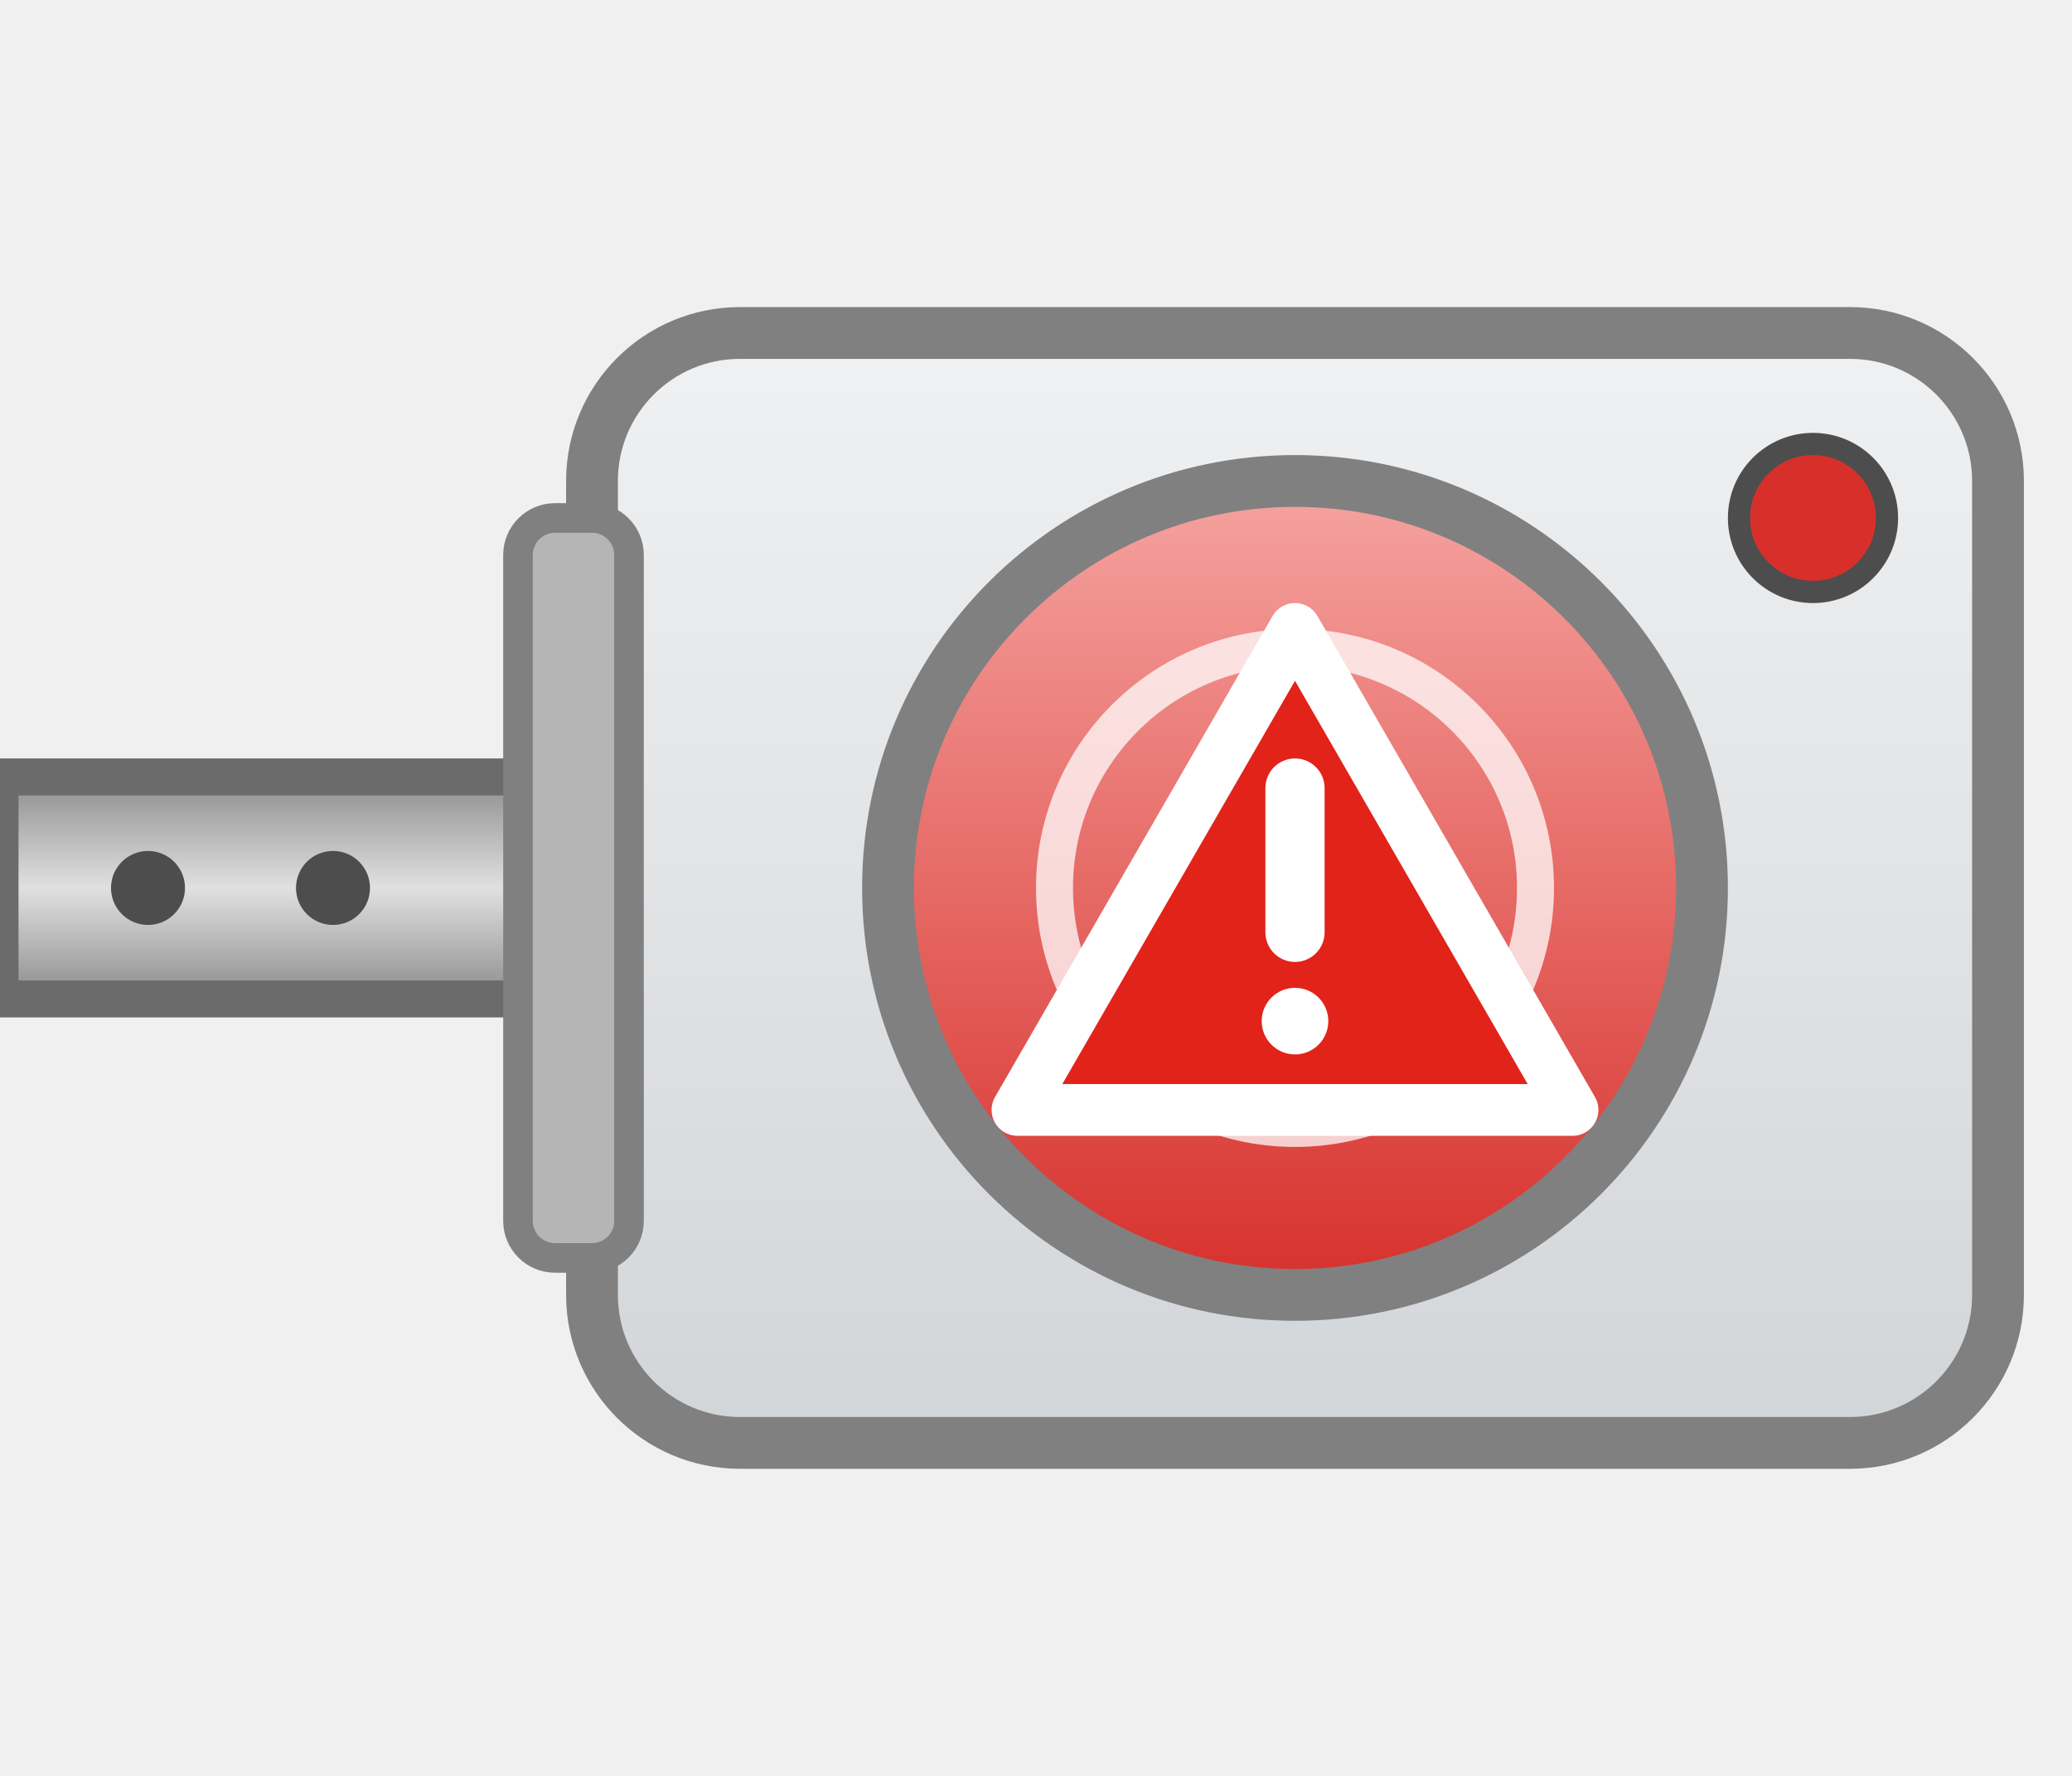
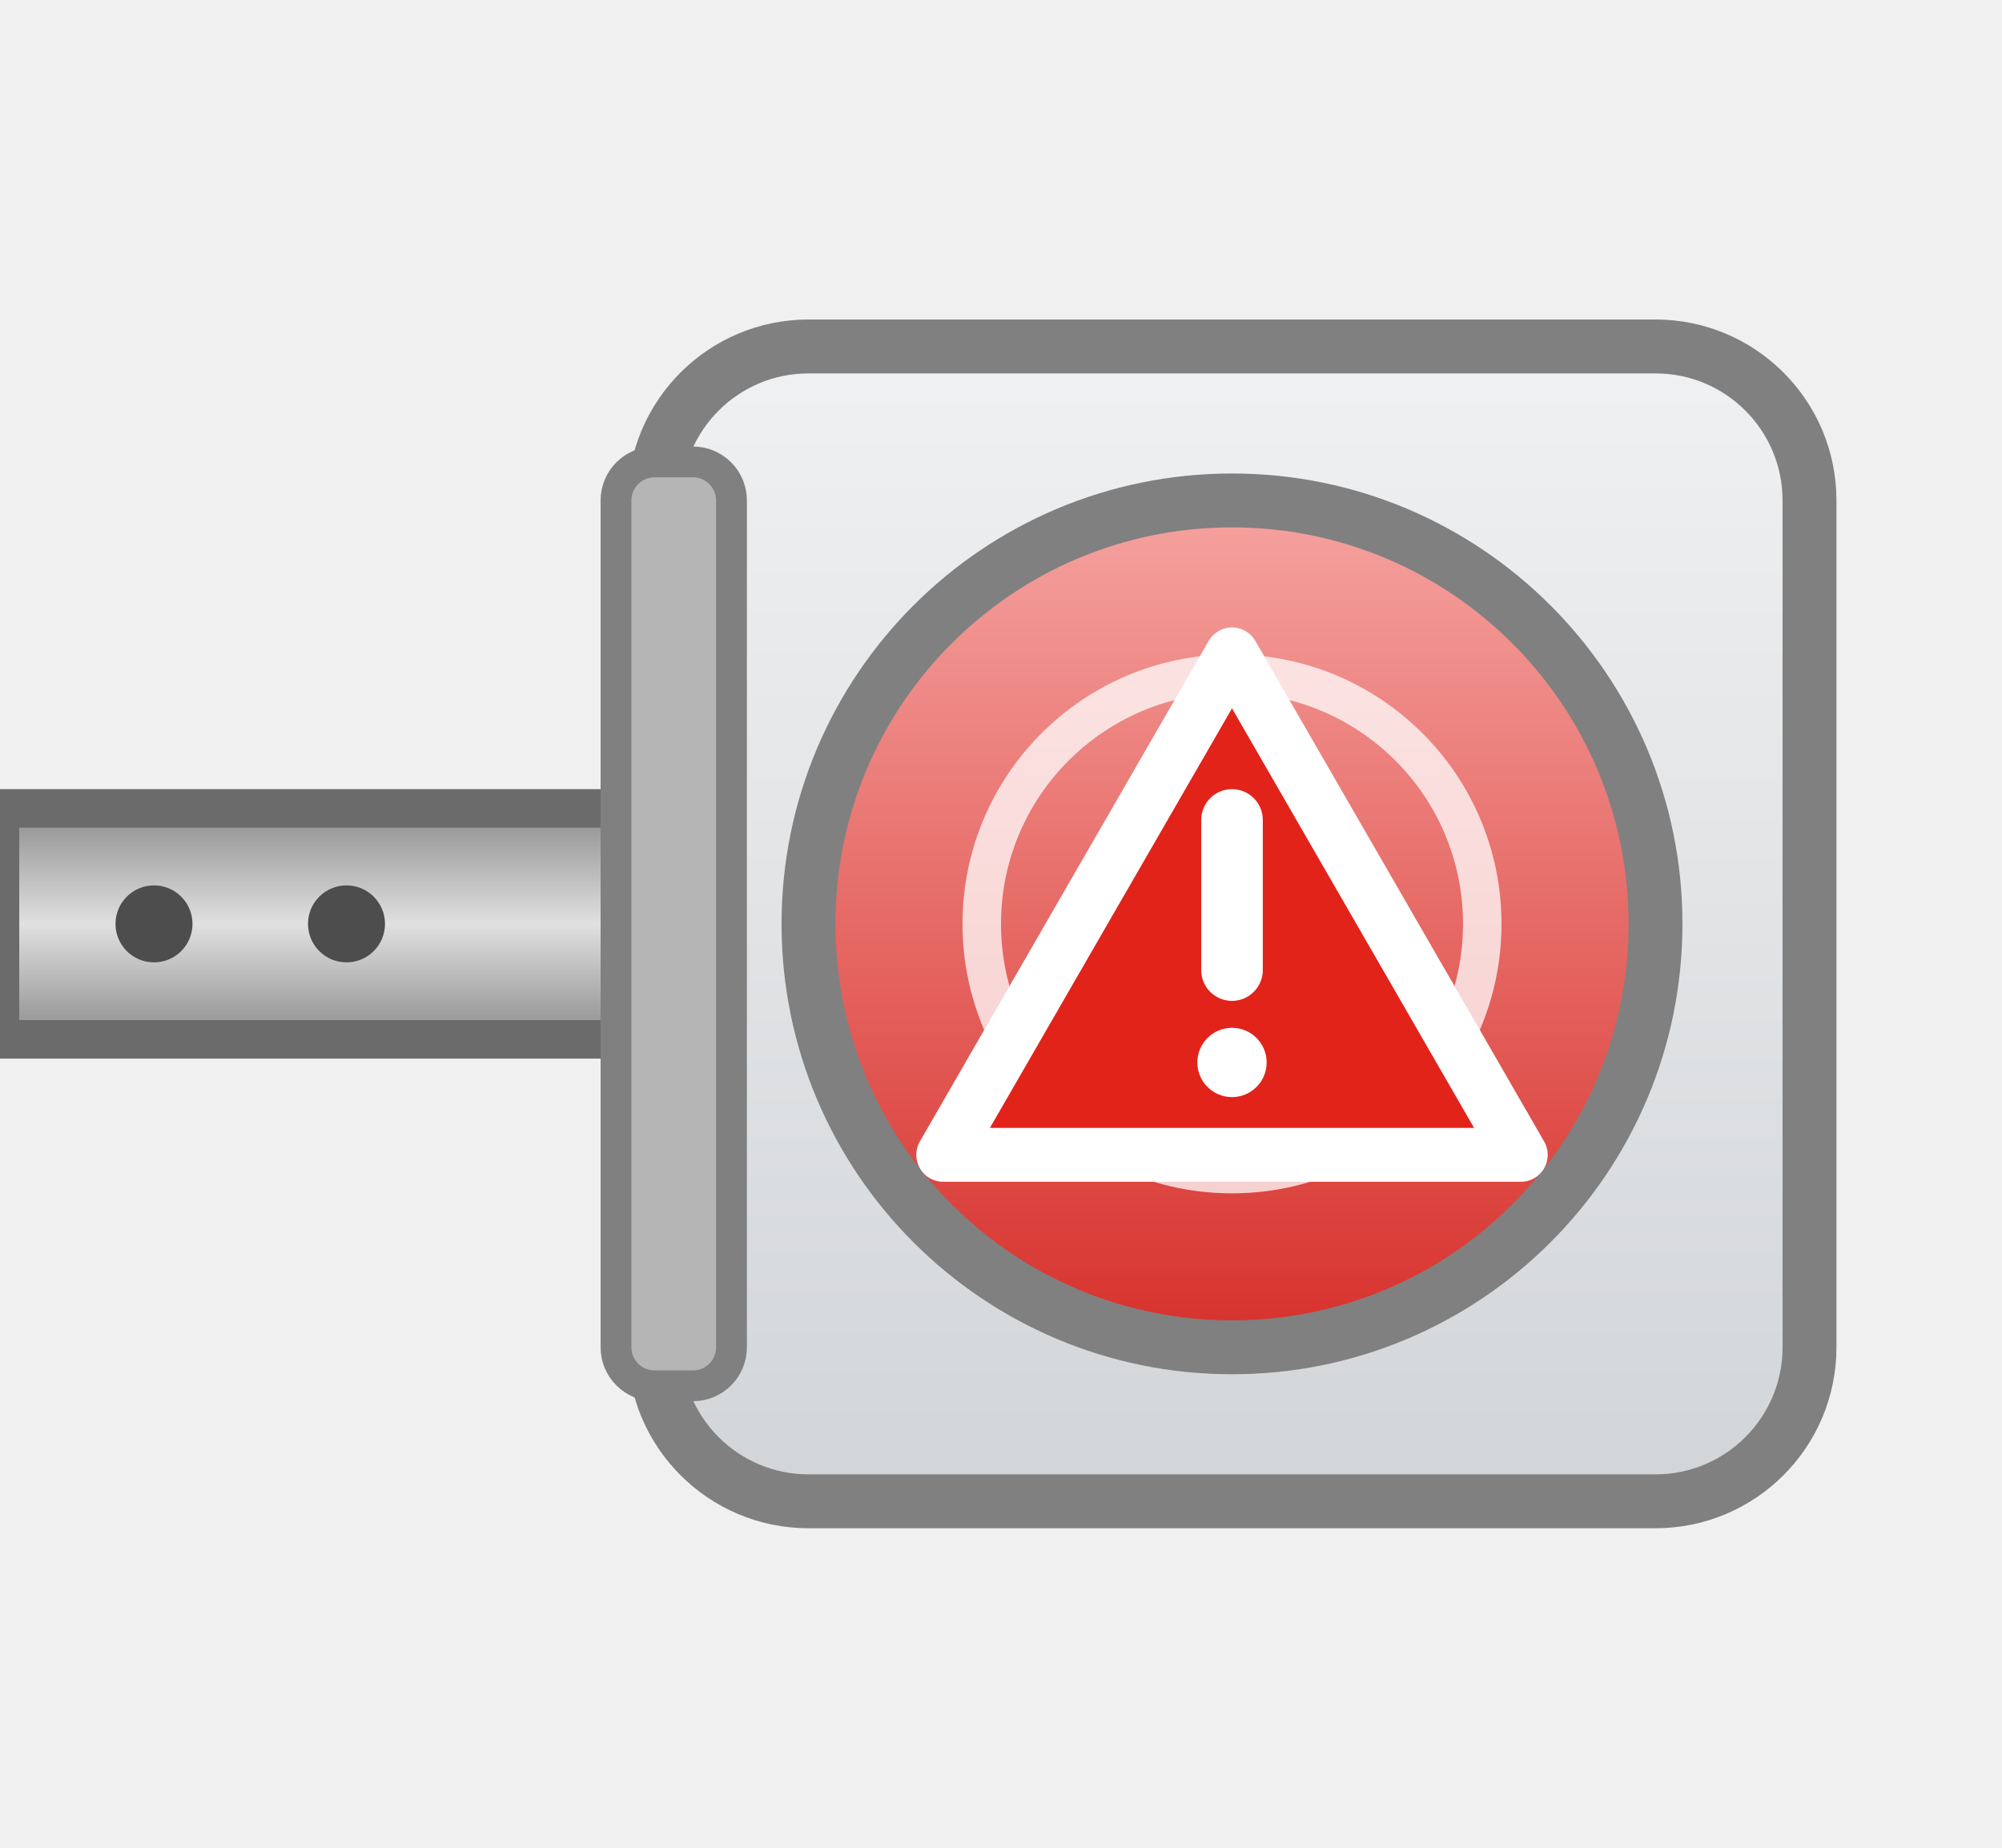
- <svg xmlns="http://www.w3.org/2000/svg" width="56" height="48" viewBox="0 0 56 48" role="img">
+ <svg xmlns="http://www.w3.org/2000/svg" width="52" height="48" viewBox="0 0 52 48" role="img">
  <defs>
    <linearGradient id="gG" x1="0" y1="0" x2="0" y2="1">
      <stop offset="0" stop-color="#F0F1F2" />
      <stop offset="1" stop-color="#D2D5D8" />
    </linearGradient>
    <linearGradient id="gR" x1="0" y1="0" x2="0" y2="1">
      <stop offset="0" stop-color="#8C8C8C" />
      <stop offset="0.5" stop-color="#E0E0E0" />
      <stop offset="1" stop-color="#8C8C8C" />
    </linearGradient>
    <linearGradient id="gK" x1="0" y1="0" x2="0" y2="1">
      <stop offset="0" stop-color="#F5A3A0" />
      <stop offset="1" stop-color="#D7302B" />
    </linearGradient>
  </defs>
-   <rect x="0" y="21" width="18" height="6" fill="url(#gR)" stroke="#6B6B6B" stroke-width="1" />
+   <rect x="0" y="21" width="19" height="6" fill="url(#gR)" stroke="#6B6B6B" stroke-width="1" />
  <g fill="#4D4D4D">
    <circle cx="4" cy="24" r="1" />
    <circle cx="9" cy="24" r="1" />
  </g>
-   <rect x="16" y="9" width="38" height="30" rx="4" fill="url(#gG)" stroke="#808080" stroke-width="1.4" />
-   <rect x="14" y="14" width="3" height="20" rx="1" fill="#B5B5B5" stroke="#808080" stroke-width="0.8" />
+   <rect x="17" y="9" width="30" height="30" rx="4" fill="url(#gG)" stroke="#808080" stroke-width="1.4" />
+   <rect x="16" y="12" width="3" height="24" rx="1" fill="#B5B5B5" stroke="#808080" stroke-width="0.8" />
  <g>
    <animate attributeName="opacity" values="1;0.35;1" keyTimes="0;0.5;1" calcMode="spline" keySplines="0.45 0 0.55 1;0.45 0 0.55 1" dur="1.4s" repeatCount="indefinite" />
-     <circle cx="35" cy="24" r="11" fill="url(#gK)" />
+     <circle cx="32" cy="24" r="11" fill="url(#gK)" />
  </g>
-   <circle cx="35" cy="24" r="11" fill="none" stroke="#808080" stroke-width="1.4" />
-   <circle cx="35" cy="24" r="6.5" fill="none" stroke="#FFFFFF" stroke-opacity="0.75" stroke-width="1" />
-   <circle cx="35" cy="24" r="2.4" fill="#FFFFFF" fill-opacity="0.85" />
-   <circle cx="49" cy="14" r="2" fill="#D7302B" stroke="#4D4D4D" stroke-width="0.6">
-     <animate attributeName="opacity" values="1;0.15" dur="1s" calcMode="discrete" repeatCount="indefinite" />
-   </circle>
+   <circle cx="32" cy="24" r="11" fill="none" stroke="#808080" stroke-width="1.4" />
+   <circle cx="32" cy="24" r="6.5" fill="none" stroke="#FFFFFF" stroke-opacity="0.75" stroke-width="1" />
+   <circle cx="32" cy="24" r="2.4" fill="#FFFFFF" fill-opacity="0.85" />
  <g>
    <animate attributeName="opacity" values="1;0.35;1" keyTimes="0;0.5;1" calcMode="spline" keySplines="0.45 0 0.55 1;0.45 0 0.55 1" dur="1.4s" repeatCount="indefinite" />
-     <path d="M35,17 L42.5,30 L27.5,30 Z" fill="#E2231A" stroke="#FFFFFF" stroke-width="1.4" stroke-linejoin="round" />
-     <rect x="34.2" y="20.5" width="1.6" height="5.5" rx="0.8" fill="#FFFFFF" />
-     <circle cx="35" cy="27.6" r="0.9" fill="#FFFFFF" />
+     <path d="M32,17 L39.5,30 L24.5,30 Z" fill="#E2231A" stroke="#FFFFFF" stroke-width="1.4" stroke-linejoin="round" />
+     <rect x="31.2" y="20.5" width="1.6" height="5.5" rx="0.8" fill="#FFFFFF" />
+     <circle cx="32" cy="27.6" r="0.9" fill="#FFFFFF" />
  </g>
</svg>
